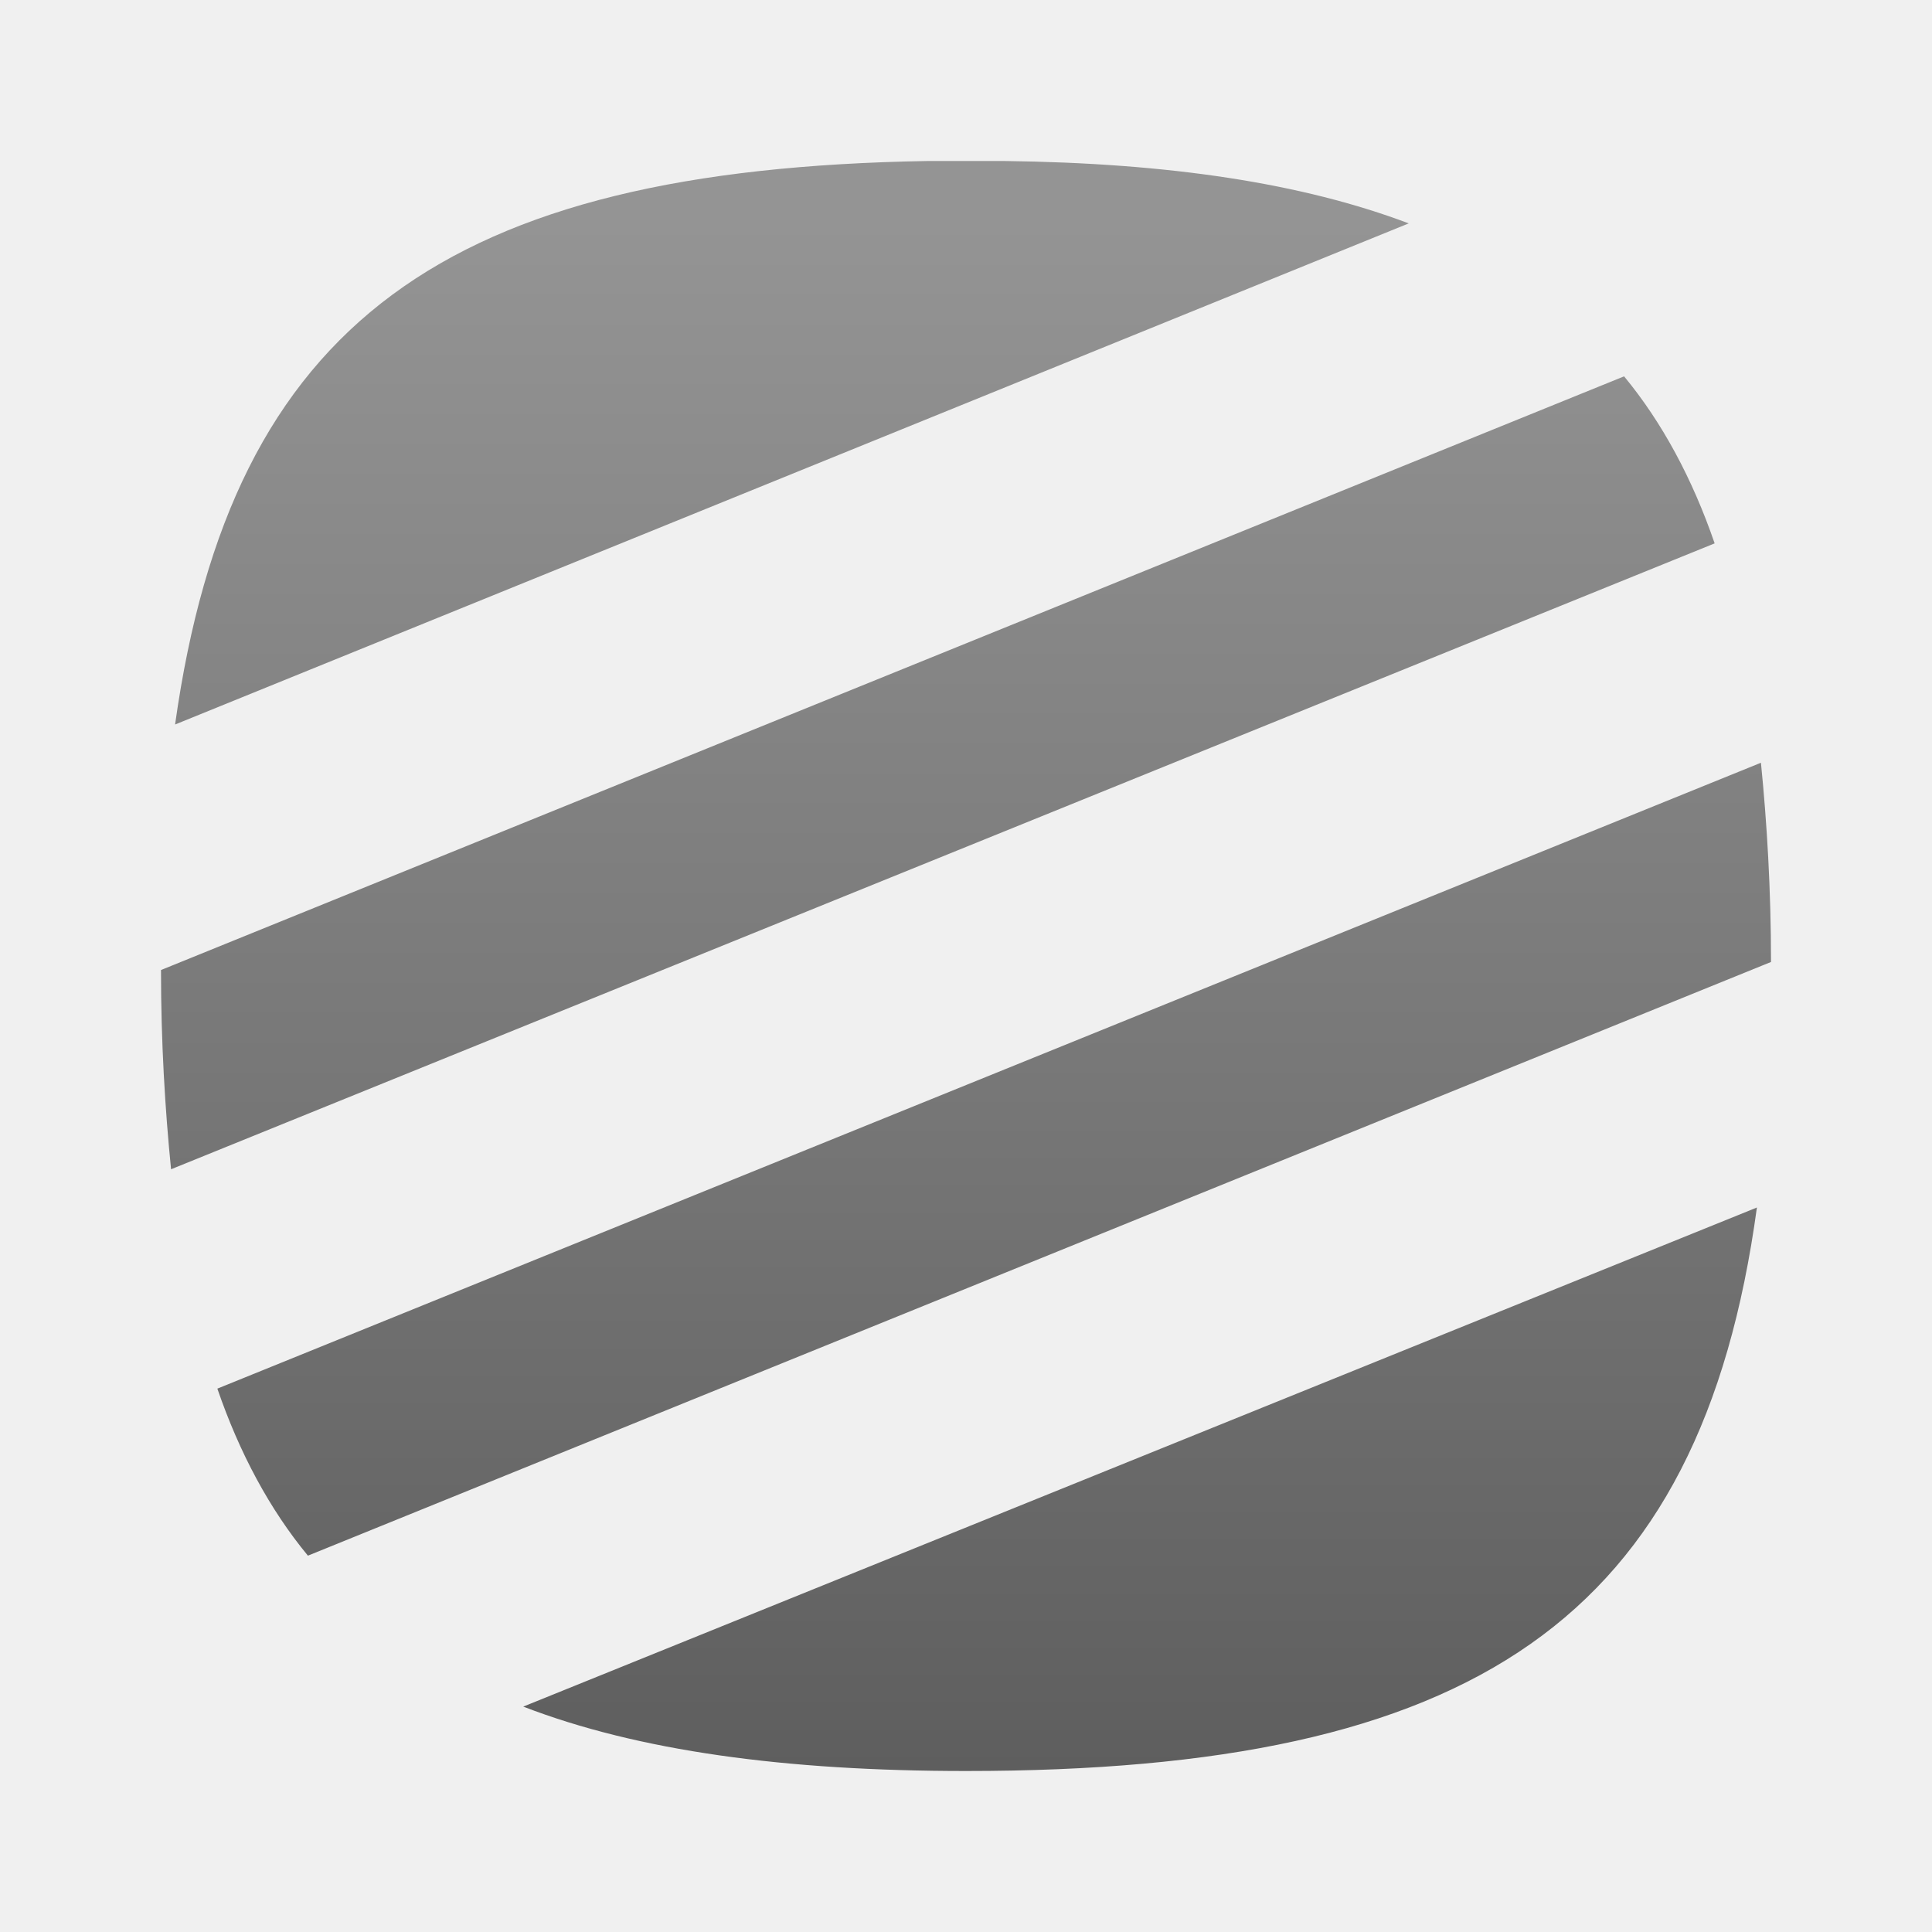
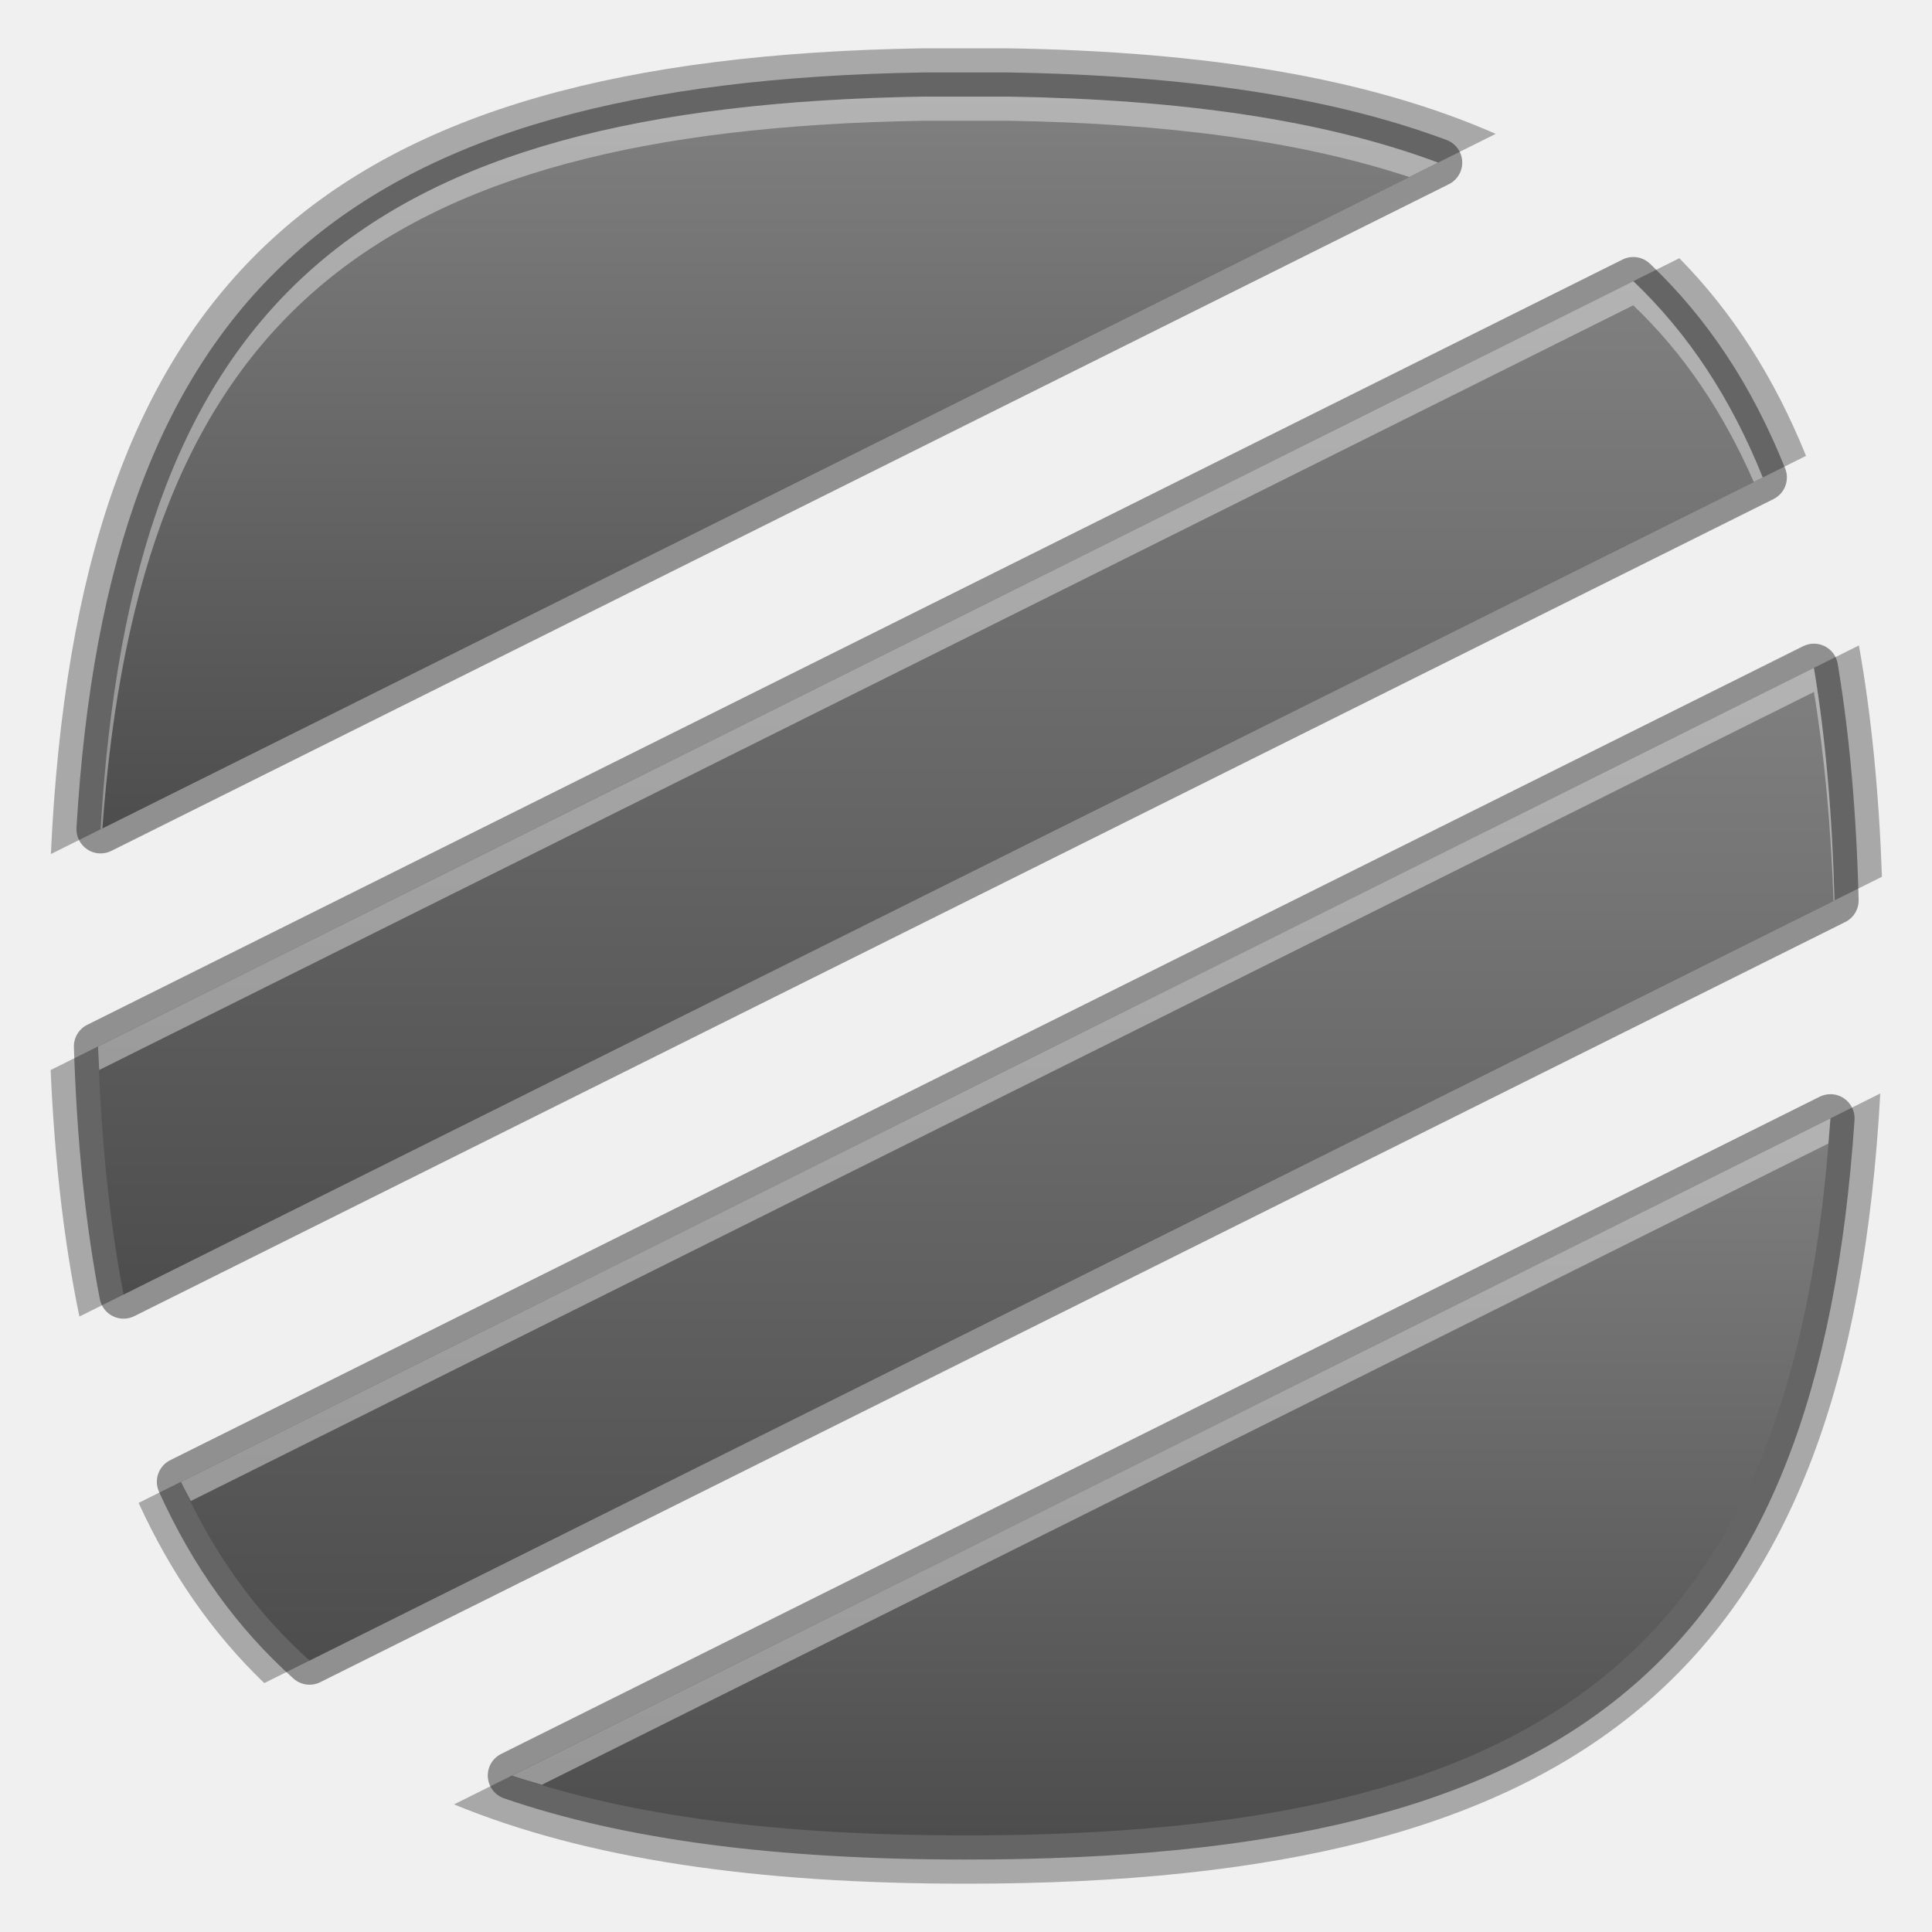
- <svg xmlns="http://www.w3.org/2000/svg" version="1.1" id="Warstwa_1" x="0px" y="0px" viewBox="0 0 96 96" enable-background="new 0 0 96 96" xml:space="preserve">
-   <g id="DO_NOT_EDIT_-_BOUNDING_BOX">
-     <rect id="BOUNDING_BOX" fill="none" width="96" height="96" />
+ <svg xmlns="http://www.w3.org/2000/svg" version="1.1" id="Layer_1" x="0px" y="0px" width="80px" height="80px" viewBox="0 0 80 80" enable-background="new 0 0 80 80" xml:space="preserve">
+   <g id="Shadow">
+     <path opacity="0.3" enable-background="new    " d="M75.794,46.308L21.198,73.521L18.8,74.716C24.292,76.978,31.283,78,40,78   c25.861,0,36.552-8.984,37.858-32.722L75.794,46.308z" />
+     <path opacity="0.3" enable-background="new    " d="M59.548,6.733l2.387-1.19C56.695,3.241,50.027,2.132,41.717,2H38.25   C13.377,2.397,3.215,11.547,2.106,35.365l2.059-1.026L59.548,6.733z" />
+     <path opacity="0.3" enable-background="new    " d="M72.991,19.771l1.793-0.894c-1.308-3.234-3.042-5.947-5.246-8.185l-1.907,0.951   L4.059,43.33l-1.962,0.978c0.164,3.755,0.555,7.148,1.191,10.207l1.828-0.911L72.991,19.771z" />
+     <path opacity="0.3" enable-background="new    " d="M75.963,37.284l1.965-0.979c-0.126-3.493-0.437-6.684-0.954-9.58l-1.863,0.929   L7.494,61.357L5.74,62.231c1.338,2.929,3.061,5.404,5.203,7.463l1.874-0.935L75.963,37.284z" />
+     <g opacity="0.4">
+       <path d="M4.165,35.338c-0.193,0-0.385-0.056-0.551-0.166c-0.298-0.197-0.468-0.538-0.447-0.894    C4.479,12.151,14.321,3.381,38.267,3h3.451c7.513,0.12,13.454,1.034,18.18,2.796c0.373,0.139,0.628,0.486,0.649,0.884    c0.021,0.398-0.196,0.77-0.553,0.948L4.611,35.233C4.47,35.304,4.317,35.338,4.165,35.338z" />
+       <path d="M12.817,69.76c-0.241,0-0.48-0.087-0.667-0.256c-2.337-2.095-4.158-4.625-5.566-7.733    c-0.222-0.49-0.017-1.068,0.464-1.308l67.616-33.705c0.141-0.07,0.294-0.105,0.446-0.105c0.156,0,0.312,0.037,0.454,0.109    c0.283,0.144,0.48,0.414,0.532,0.727c0.489,2.938,0.772,6.134,0.866,9.769c0.01,0.389-0.206,0.748-0.554,0.921L13.264,69.654    C13.122,69.726,12.969,69.76,12.817,69.76z" />
+       <path d="M5.116,54.604c-0.151,0-0.303-0.034-0.443-0.104c-0.28-0.138-0.479-0.399-0.539-0.706    C3.54,50.72,3.188,47.308,3.06,43.362c-0.013-0.391,0.204-0.753,0.553-0.927l63.572-31.688c0.142-0.071,0.295-0.105,0.446-0.105    c0.251,0,0.499,0.095,0.689,0.276c2.395,2.28,4.227,5.054,5.6,8.48c0.193,0.483-0.017,1.035-0.482,1.267L5.563,54.498    C5.422,54.568,5.269,54.604,5.116,54.604z" />
+       <path d="M40,77c-7.917,0-14.173-0.829-19.127-2.534c-0.381-0.131-0.646-0.478-0.673-0.88s0.191-0.78,0.552-0.96l54.596-27.213    c0.142-0.07,0.294-0.105,0.446-0.105c0.194,0,0.388,0.057,0.555,0.168c0.298,0.199,0.467,0.542,0.443,0.899    C75.279,68.7,65.308,77,40,77z" />
+     </g>
  </g>
-   <g id="DO_NOT_EDIT_-_FOCAL_ZONE_GUIDES_ONLY">
- </g>
  <g>
-     <linearGradient id="SVGID_1_" gradientUnits="userSpaceOnUse" x1="56.658" y1="89.99" x2="56.658" y2="10.011" gradientTransform="matrix(1 0 0 -1 0 98)">
-       <stop offset="3.640000e-002" style="stop-color:#949494" />
-       <stop offset="0.594" style="stop-color:#767676" />
-       <stop offset="1" style="stop-color:#5E5E5E" />
+     <linearGradient id="SVGID_1_" gradientUnits="userSpaceOnUse" x1="1387.857" y1="-1727.338" x2="1387.857" y2="-1697" gradientTransform="matrix(1 0 0 -1 -1356 -1693)">
+       <stop offset="0" style="stop-color:#4D4D4D" />
+       <stop offset="1" style="stop-color:#808080" />
    </linearGradient>
-     <path fill="url(#SVGID_1_)" d="M48,88c25.2,0,36.5-7.5,39.3-28L26,84.8C31.7,87,39,88,48,88z" />
-     <linearGradient id="SVGID_2_" gradientUnits="userSpaceOnUse" x1="46.598" y1="89.99" x2="46.598" y2="10.011" gradientTransform="matrix(1 0 0 -1 0 98)">
-       <stop offset="3.640000e-002" style="stop-color:#949494" />
-       <stop offset="0.594" style="stop-color:#767676" />
-       <stop offset="1" style="stop-color:#5E5E5E" />
+     <path fill="url(#SVGID_1_)" d="M41.718,4h-3.435C14.862,4.373,5.459,12.518,4.165,34.338L59.548,6.733   C54.819,4.97,48.936,4.115,41.718,4z" />
+     <linearGradient id="SVGID_2_" gradientUnits="userSpaceOnUse" x1="1397.728" y1="-1761.759" x2="1397.728" y2="-1720.653" gradientTransform="matrix(1 0 0 -1 -1356 -1693)">
+       <stop offset="0" style="stop-color:#4D4D4D" />
+       <stop offset="1" style="stop-color:#808080" />
    </linearGradient>
-     <path fill="url(#SVGID_2_)" d="M80.7,18.7L8,48.2c0,3.6,0.2,6.9,0.5,9.9L85.2,27C84.1,23.8,82.6,21,80.7,18.7z" />
-     <linearGradient id="SVGID_3_" gradientUnits="userSpaceOnUse" x1="39.349" y1="89.99" x2="39.349" y2="10.011" gradientTransform="matrix(1 0 0 -1 0 98)">
-       <stop offset="3.640000e-002" style="stop-color:#949494" />
-       <stop offset="0.594" style="stop-color:#767676" />
-       <stop offset="1" style="stop-color:#5E5E5E" />
+     <path fill="url(#SVGID_2_)" d="M75.11,27.653L7.494,61.357c1.34,2.957,3.098,5.407,5.323,7.402l63.146-31.476   C75.872,33.751,75.593,30.551,75.11,27.653z" />
+     <linearGradient id="SVGID_3_" gradientUnits="userSpaceOnUse" x1="1394.525" y1="-1746.603" x2="1394.525" y2="-1704.643" gradientTransform="matrix(1 0 0 -1 -1356 -1693)">
+       <stop offset="0" style="stop-color:#4D4D4D" />
+       <stop offset="1" style="stop-color:#808080" />
    </linearGradient>
-     <path fill="url(#SVGID_3_)" d="M49.9,8h-3.8C22.2,8.4,11.5,16,8.7,36L70,11.1C64.7,9.1,58.1,8.1,49.9,8z" />
-     <linearGradient id="SVGID_4_" gradientUnits="userSpaceOnUse" x1="49.403" y1="89.99" x2="49.403" y2="10.011" gradientTransform="matrix(1 0 0 -1 0 98)">
-       <stop offset="3.640000e-002" style="stop-color:#949494" />
-       <stop offset="0.594" style="stop-color:#767676" />
-       <stop offset="1" style="stop-color:#5E5E5E" />
+     <path fill="url(#SVGID_3_)" d="M67.631,11.643L4.059,43.33c0.124,3.801,0.466,7.219,1.057,10.273l67.875-33.833   C71.684,16.507,69.916,13.818,67.631,11.643z" />
+     <linearGradient id="SVGID_4_" gradientUnits="userSpaceOnUse" x1="1404.496" y1="-1768.999" x2="1404.496" y2="-1739.307" gradientTransform="matrix(1 0 0 -1 -1356 -1693)">
+       <stop offset="0" style="stop-color:#4D4D4D" />
+       <stop offset="1" style="stop-color:#808080" />
    </linearGradient>
-     <path fill="url(#SVGID_4_)" d="M10.8,69c1.1,3.2,2.6,6,4.5,8.3L88,47.8c0-3.6-0.2-6.9-0.5-9.9L10.8,69z" />
+     <path fill="url(#SVGID_4_)" d="M21.198,73.521C26.175,75.233,32.376,76,40,76c24.444,0,34.314-7.852,35.794-29.692L21.198,73.521z" />
+   </g>
+   <g id="Glass_Effect_1_" opacity="0.4">
+     <path fill="#FFFFFF" d="M38.283,5h3.435c6.628,0.106,12.119,0.845,16.636,2.329l1.194-0.596C54.819,4.97,48.936,4.115,41.718,4   h-3.435C14.862,4.373,5.459,12.518,4.165,34.338l0.075-0.038C5.773,13.267,15.241,5.367,38.283,5z" />
+     <path fill="#FFFFFF" d="M75.11,27.653L7.494,61.357c0.126,0.277,0.274,0.528,0.407,0.797L75.11,28.653   c0.437,2.624,0.698,5.509,0.813,8.65l0.039-0.02C75.872,33.751,75.593,30.551,75.11,27.653z" />
+     <path fill="#FFFFFF" d="M72.619,19.956l0.372-0.185c-1.308-3.264-3.075-5.953-5.36-8.128L4.059,43.33   c0.011,0.334,0.033,0.648,0.047,0.977l63.524-31.664C69.717,14.629,71.353,17.067,72.619,19.956z" />
+     <path fill="#FFFFFF" d="M22.434,73.904L75.709,47.35c0.028-0.347,0.061-0.688,0.085-1.042L21.198,73.521   C21.598,73.658,22.019,73.779,22.434,73.904z" />
  </g>
</svg>
